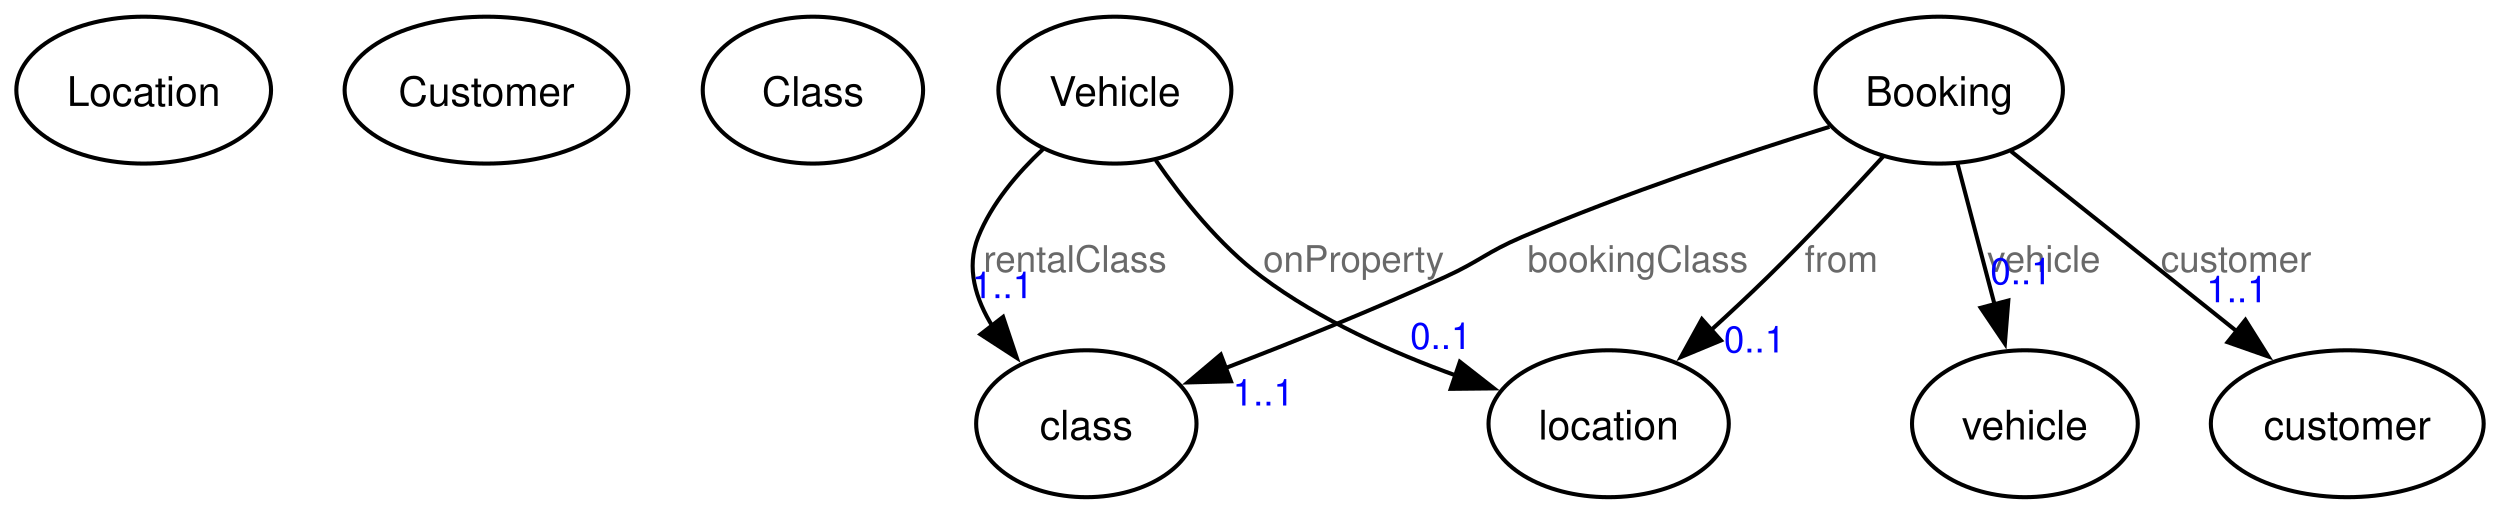
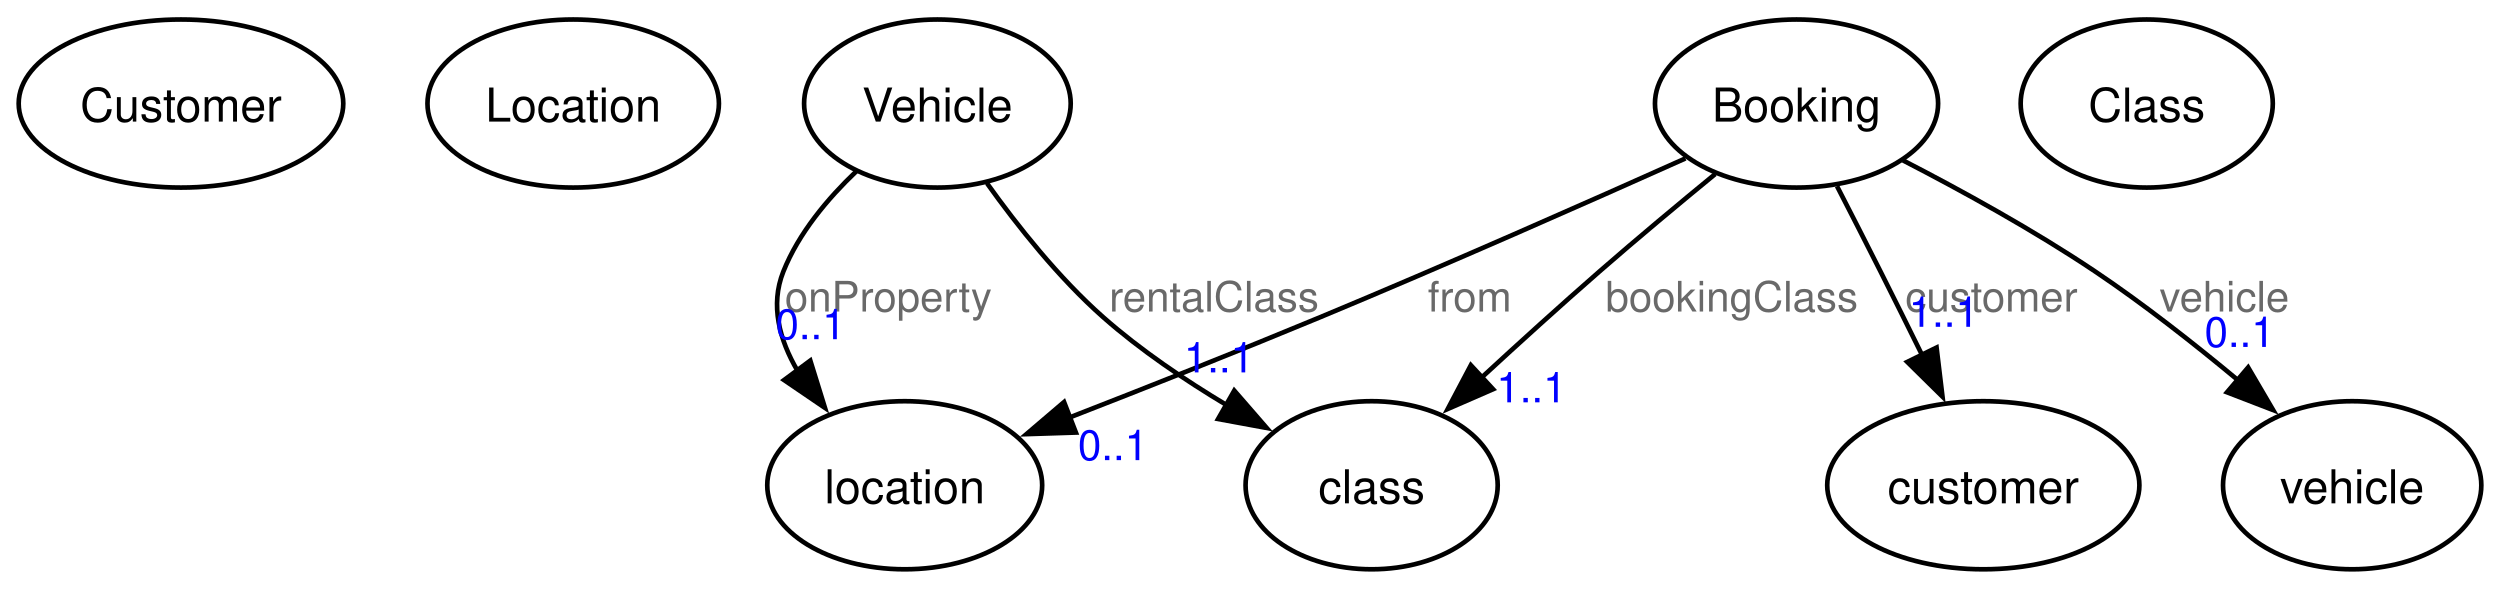
- <svg xmlns="http://www.w3.org/2000/svg" width="613pt" height="126pt" viewBox="0.00 0.00 612.64 125.75">
+ <svg xmlns="http://www.w3.org/2000/svg" width="535pt" height="126pt" viewBox="0.00 0.00 535.42 125.75">
  <g id="graph0" class="graph" transform="scale(1 1) rotate(0) translate(4 121.75)">
    <g id="node1" class="node">
-       <ellipse fill="none" stroke="black" cx="31.21" cy="-99.75" rx="31.21" ry="18" />
-       <text text-anchor="middle" x="31.21" y="-95.88" font-family="Helvetica,Arial,sans-serif" font-size="10.00">Location</text>
+       <ellipse fill="none" stroke="black" cx="34.76" cy="-99.75" rx="34.76" ry="18" />
+       <text text-anchor="middle" x="34.76" y="-95.88" font-family="Helvetica,Arial,sans-serif" font-size="10.00">Customer</text>
    </g>
    <g id="node2" class="node">
-       <ellipse fill="none" stroke="black" cx="115.21" cy="-99.75" rx="34.76" ry="18" />
-       <text text-anchor="middle" x="115.21" y="-95.88" font-family="Helvetica,Arial,sans-serif" font-size="10.00">Customer</text>
+       <ellipse fill="none" stroke="black" cx="118.76" cy="-99.75" rx="31.21" ry="18" />
+       <text text-anchor="middle" x="118.76" y="-95.88" font-family="Helvetica,Arial,sans-serif" font-size="10.00">Location</text>
    </g>
    <g id="node3" class="node">
-       <ellipse fill="none" stroke="black" cx="195.21" cy="-99.75" rx="27" ry="18" />
-       <text text-anchor="middle" x="195.21" y="-95.88" font-family="Helvetica,Arial,sans-serif" font-size="10.00">Class</text>
+       <ellipse fill="none" stroke="black" cx="380.76" cy="-99.75" rx="30.32" ry="18" />
+       <text text-anchor="middle" x="380.76" y="-95.88" font-family="Helvetica,Arial,sans-serif" font-size="10.00">Booking</text>
+     </g>
+     <g id="node6" class="node">
+       <ellipse fill="none" stroke="black" cx="289.76" cy="-18" rx="27" ry="18" />
+       <text text-anchor="middle" x="289.76" y="-14.12" font-family="Helvetica,Arial,sans-serif" font-size="10.00">class</text>
+     </g>
+     <g id="edge1" class="edge">
+       <path fill="none" stroke="black" d="M363.33,-84.64C355.64,-78.34 346.55,-70.76 338.51,-63.75 330.21,-56.51 321.28,-48.41 313.37,-41.12" />
+       <polygon fill="black" stroke="black" points="315.77,-38.57 306.06,-34.34 311.01,-43.71 315.77,-38.57" />
+       <text text-anchor="middle" x="366.89" y="-55.2" font-family="Helvetica,Arial,sans-serif" font-size="9.00" fill="dimgrey">bookingClass</text>
+       <text text-anchor="middle" x="323.99" y="-35.76" font-family="Helvetica,Arial,sans-serif" font-size="9.00" fill="blue">1..1</text>
+     </g>
+     <g id="node7" class="node">
+       <ellipse fill="none" stroke="black" cx="499.76" cy="-18" rx="27.66" ry="18" />
+       <text text-anchor="middle" x="499.76" y="-14.12" font-family="Helvetica,Arial,sans-serif" font-size="10.00">vehicle</text>
+     </g>
+     <g id="edge2" class="edge">
+       <path fill="none" stroke="black" d="M403.57,-87.57C416.06,-81.13 431.62,-72.58 444.76,-63.75 455.18,-56.75 466.03,-48.22 475.31,-40.5" />
+       <polygon fill="black" stroke="black" points="477.48,-43.24 482.84,-34.1 472.95,-37.91 477.48,-43.24" />
+       <text text-anchor="middle" x="472.39" y="-55.2" font-family="Helvetica,Arial,sans-serif" font-size="9.00" fill="dimgrey">vehicle</text>
+       <text text-anchor="middle" x="475.65" y="-47.62" font-family="Helvetica,Arial,sans-serif" font-size="9.00" fill="blue">0..1</text>
+     </g>
+     <g id="node8" class="node">
+       <ellipse fill="none" stroke="black" cx="189.76" cy="-18" rx="29.44" ry="18" />
+       <text text-anchor="middle" x="189.76" y="-14.12" font-family="Helvetica,Arial,sans-serif" font-size="10.00">location</text>
+     </g>
+     <g id="edge3" class="edge">
+       <path fill="none" stroke="black" d="M356.97,-88C336.37,-78.77 305.72,-65.21 278.76,-54 261.03,-46.63 241.15,-38.77 224.69,-32.37" />
+       <polygon fill="black" stroke="black" points="226.42,-29.29 215.83,-28.95 223.89,-35.82 226.42,-29.29" />
+       <text text-anchor="middle" x="310.76" y="-55.2" font-family="Helvetica,Arial,sans-serif" font-size="9.00" fill="dimgrey">from</text>
+       <text text-anchor="middle" x="234.37" y="-23.38" font-family="Helvetica,Arial,sans-serif" font-size="9.00" fill="blue">0..1</text>
+     </g>
+     <g id="node9" class="node">
+       <ellipse fill="none" stroke="black" cx="420.76" cy="-18" rx="33.43" ry="18" />
+       <text text-anchor="middle" x="420.76" y="-14.12" font-family="Helvetica,Arial,sans-serif" font-size="10.00">customer</text>
+     </g>
+     <g id="edge4" class="edge">
+       <path fill="none" stroke="black" d="M389.43,-82.05C392.41,-76.26 395.75,-69.73 398.76,-63.75 401.68,-57.95 404.78,-51.71 407.7,-45.78" />
+       <polygon fill="black" stroke="black" points="410.75,-47.49 412.02,-36.97 404.47,-44.41 410.75,-47.49" />
+       <text text-anchor="middle" x="422.51" y="-55.2" font-family="Helvetica,Arial,sans-serif" font-size="9.00" fill="dimgrey">customer</text>
+       <text text-anchor="middle" x="412.29" y="-51.93" font-family="Helvetica,Arial,sans-serif" font-size="9.00" fill="blue">1..1</text>
    </g>
    <g id="node4" class="node">
-       <ellipse fill="none" stroke="black" cx="269.21" cy="-99.75" rx="28.55" ry="18" />
-       <text text-anchor="middle" x="269.21" y="-95.88" font-family="Helvetica,Arial,sans-serif" font-size="10.00">Vehicle</text>
+       <ellipse fill="none" stroke="black" cx="455.76" cy="-99.75" rx="27" ry="18" />
+       <text text-anchor="middle" x="455.76" y="-95.88" font-family="Helvetica,Arial,sans-serif" font-size="10.00">Class</text>
    </g>
-     <g id="node6" class="node">
-       <ellipse fill="none" stroke="black" cx="262.21" cy="-18" rx="27" ry="18" />
-       <text text-anchor="middle" x="262.21" y="-14.12" font-family="Helvetica,Arial,sans-serif" font-size="10.00">class</text>
+     <g id="node5" class="node">
+       <ellipse fill="none" stroke="black" cx="196.76" cy="-99.75" rx="28.55" ry="18" />
+       <text text-anchor="middle" x="196.76" y="-95.88" font-family="Helvetica,Arial,sans-serif" font-size="10.00">Vehicle</text>
    </g>
    <g id="edge5" class="edge">
-       <path fill="none" stroke="black" d="M251.61,-85.3C245.35,-79.45 239.03,-72.02 235.71,-63.75 232.71,-56.26 235.03,-48.55 239.33,-41.68" />
-       <polygon fill="black" stroke="black" points="241.81,-44.18 245.17,-34.13 236.28,-39.9 241.81,-44.18" />
-       <text text-anchor="middle" x="259.46" y="-55.2" font-family="Helvetica,Arial,sans-serif" font-size="9.00" fill="dimgrey">rentalClass</text>
-       <text text-anchor="middle" x="241.68" y="-48.77" font-family="Helvetica,Arial,sans-serif" font-size="9.00" fill="blue">1..1</text>
-     </g>
-     <g id="node8" class="node">
-       <ellipse fill="none" stroke="black" cx="390.21" cy="-18" rx="29.44" ry="18" />
-       <text text-anchor="middle" x="390.21" y="-14.12" font-family="Helvetica,Arial,sans-serif" font-size="10.00">location</text>
+       <path fill="none" stroke="black" d="M207.38,-82.68C213.87,-73.59 222.75,-62.4 232.26,-54 240.22,-46.97 249.76,-40.53 258.77,-35.13" />
+       <polygon fill="black" stroke="black" points="260.34,-38.27 267.29,-30.27 256.87,-32.19 260.34,-38.27" />
+       <text text-anchor="middle" x="256.01" y="-55.2" font-family="Helvetica,Arial,sans-serif" font-size="9.00" fill="dimgrey">rentalClass</text>
+       <text text-anchor="middle" x="257.06" y="-42.17" font-family="Helvetica,Arial,sans-serif" font-size="9.00" fill="blue">1..1</text>
    </g>
    <g id="edge6" class="edge">
-       <path fill="none" stroke="black" d="M279.25,-82.54C285.71,-73.18 294.83,-61.76 305.21,-54 319.44,-43.36 337.37,-35.36 353.08,-29.71" />
-       <polygon fill="black" stroke="black" points="353.75,-33.18 362.1,-26.66 351.51,-26.55 353.75,-33.18" />
-       <text text-anchor="middle" x="327.71" y="-55.2" font-family="Helvetica,Arial,sans-serif" font-size="9.00" fill="dimgrey">onProperty</text>
-       <text text-anchor="middle" x="349.08" y="-36.31" font-family="Helvetica,Arial,sans-serif" font-size="9.00" fill="blue">0..1</text>
-     </g>
-     <g id="node5" class="node">
-       <ellipse fill="none" stroke="black" cx="471.21" cy="-99.75" rx="30.32" ry="18" />
-       <text text-anchor="middle" x="471.21" y="-95.88" font-family="Helvetica,Arial,sans-serif" font-size="10.00">Booking</text>
-     </g>
-     <g id="edge1" class="edge">
-       <path fill="none" stroke="black" d="M444.32,-90.76C423.45,-84.27 393.97,-74.46 368.96,-63.75 360.33,-60.05 358.75,-57.91 350.21,-54 332.72,-46 312.83,-38 296.4,-31.67" />
-       <polygon fill="black" stroke="black" points="297.65,-28.4 287.06,-28.12 295.16,-34.95 297.65,-28.4" />
-       <text text-anchor="middle" x="397.34" y="-55.2" font-family="Helvetica,Arial,sans-serif" font-size="9.00" fill="dimgrey">bookingClass</text>
-       <text text-anchor="middle" x="305.59" y="-22.45" font-family="Helvetica,Arial,sans-serif" font-size="9.00" fill="blue">1..1</text>
-     </g>
-     <g id="node7" class="node">
-       <ellipse fill="none" stroke="black" cx="492.21" cy="-18" rx="27.66" ry="18" />
-       <text text-anchor="middle" x="492.21" y="-14.12" font-family="Helvetica,Arial,sans-serif" font-size="10.00">vehicle</text>
-     </g>
-     <g id="edge2" class="edge">
-       <path fill="none" stroke="black" d="M475.67,-81.84C478.32,-71.76 481.76,-58.7 484.81,-47.11" />
-       <polygon fill="black" stroke="black" points="488.15,-48.19 487.31,-37.63 481.38,-46.41 488.15,-48.19" />
-       <text text-anchor="middle" x="496.84" y="-55.2" font-family="Helvetica,Arial,sans-serif" font-size="9.00" fill="dimgrey">vehicle</text>
-       <text text-anchor="middle" x="491.25" y="-52.17" font-family="Helvetica,Arial,sans-serif" font-size="9.00" fill="blue">0..1</text>
-     </g>
-     <g id="edge3" class="edge">
-       <path fill="none" stroke="black" d="M457.53,-83.53C449.46,-74.72 438.96,-63.54 429.21,-54 424.74,-49.63 419.86,-45.08 415.11,-40.76" />
-       <polygon fill="black" stroke="black" points="417.73,-38.41 407.94,-34.35 413.06,-43.63 417.73,-38.41" />
-       <text text-anchor="middle" x="447.21" y="-55.2" font-family="Helvetica,Arial,sans-serif" font-size="9.00" fill="dimgrey">from</text>
-       <text text-anchor="middle" x="425.96" y="-35.46" font-family="Helvetica,Arial,sans-serif" font-size="9.00" fill="blue">0..1</text>
-     </g>
-     <g id="node9" class="node">
-       <ellipse fill="none" stroke="black" cx="571.21" cy="-18" rx="33.43" ry="18" />
-       <text text-anchor="middle" x="571.21" y="-14.12" font-family="Helvetica,Arial,sans-serif" font-size="10.00">customer</text>
-     </g>
-     <g id="edge4" class="edge">
-       <path fill="none" stroke="black" d="M488.78,-84.79C496.83,-78.39 506.51,-70.69 515.21,-63.75 524.7,-56.19 535.08,-47.89 544.3,-40.52" />
-       <polygon fill="black" stroke="black" points="546.25,-43.44 551.88,-34.47 541.88,-37.98 546.25,-43.44" />
-       <text text-anchor="middle" x="543.96" y="-55.2" font-family="Helvetica,Arial,sans-serif" font-size="9.00" fill="dimgrey">customer</text>
-       <text text-anchor="middle" x="544.18" y="-47.77" font-family="Helvetica,Arial,sans-serif" font-size="9.00" fill="blue">1..1</text>
+       <path fill="none" stroke="black" d="M179.42,-85.26C173.25,-79.39 167.03,-71.98 163.76,-63.75 160.91,-56.57 162.91,-49.16 166.82,-42.49" />
+       <polygon fill="black" stroke="black" points="169.54,-44.7 172.68,-34.57 163.92,-40.53 169.54,-44.7" />
+       <text text-anchor="middle" x="186.26" y="-55.2" font-family="Helvetica,Arial,sans-serif" font-size="9.00" fill="dimgrey">onProperty</text>
+       <text text-anchor="middle" x="169.59" y="-49.28" font-family="Helvetica,Arial,sans-serif" font-size="9.00" fill="blue">0..1</text>
    </g>
  </g>
</svg>
